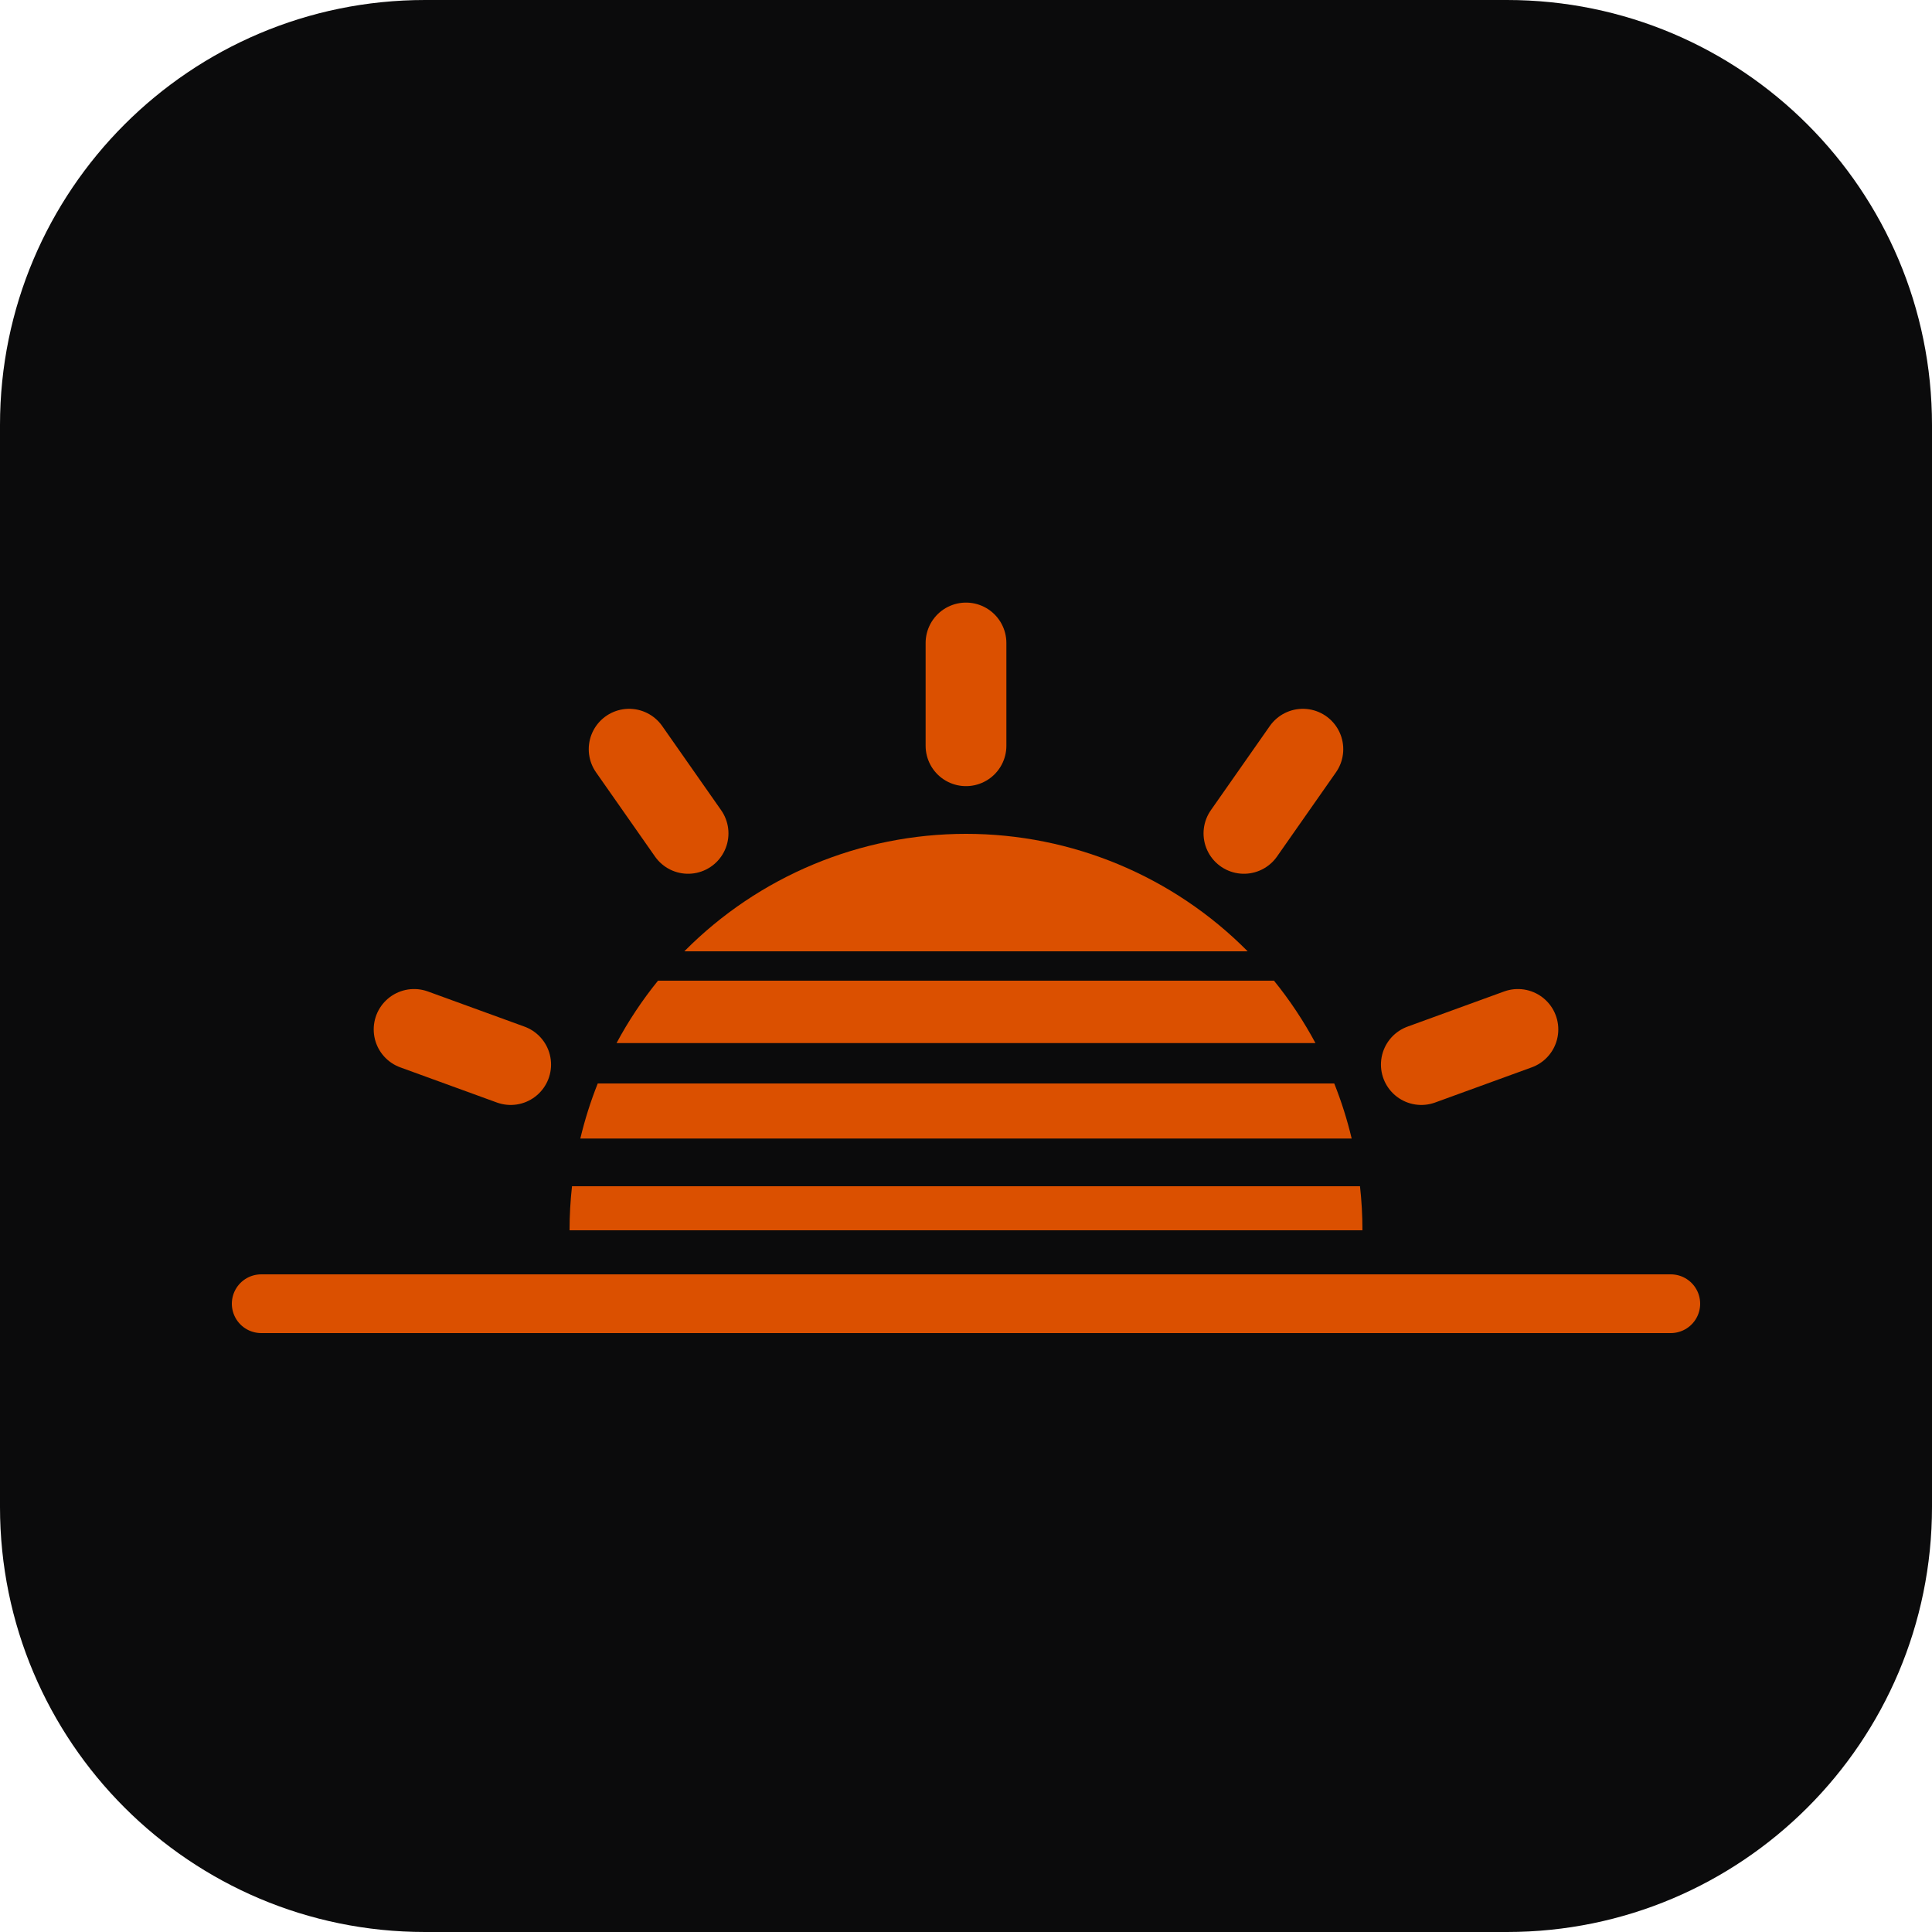
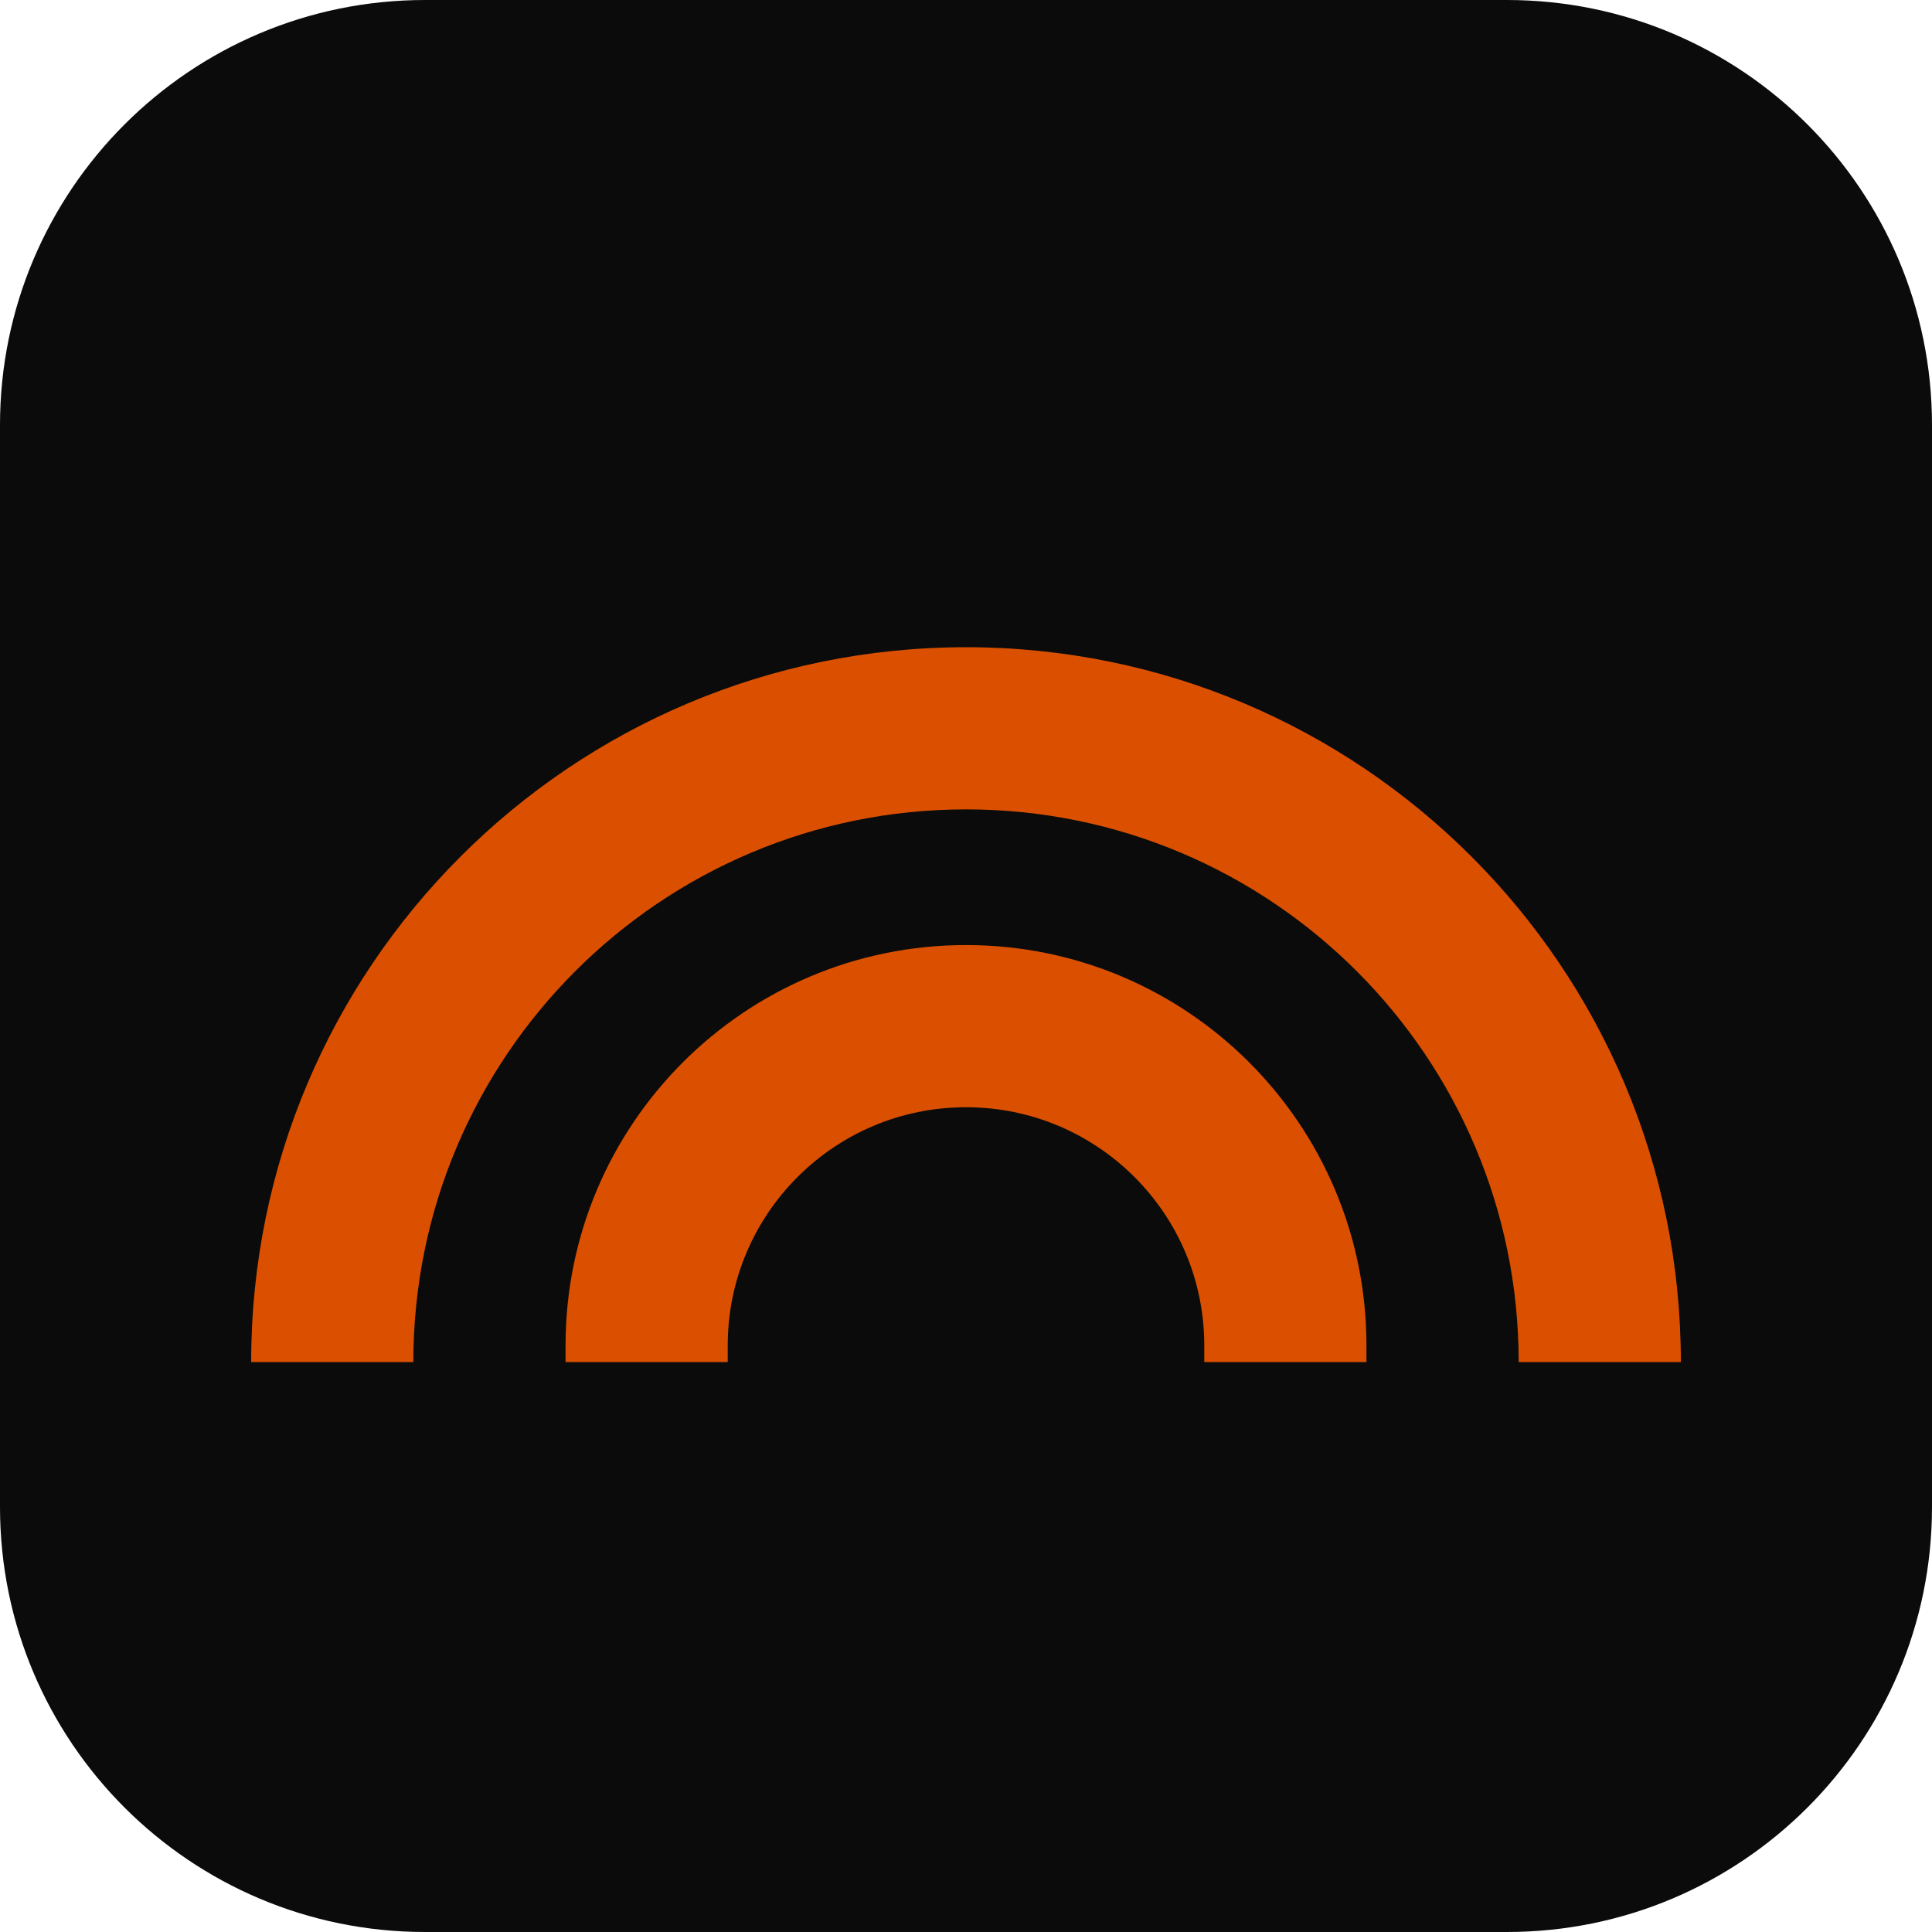
<svg xmlns="http://www.w3.org/2000/svg" viewBox="0 0 256 256">
  <rect width="256" height="256" rx="56.32" fill="#0b0b0c" />
-   <path fill="#db5000" d="M75.469 163.021L180.531 163.021A52.531 52.531 0 0 0 180.206 157.184L75.794 157.184A52.531 52.531 0 0 0 75.469 163.021ZM76.896 150.861L179.104 150.861A52.531 52.531 0 0 0 176.795 143.565L79.205 143.565A52.531 52.531 0 0 0 76.896 150.861ZM81.695 138.214L174.305 138.214A52.531 52.531 0 0 0 168.811 129.946L87.189 129.946A52.531 52.531 0 0 0 81.695 138.214ZM90.677 126.054L165.323 126.054A52.531 52.531 0 0 0 90.677 126.054Z" />
-   <path fill="none" stroke="#db5000" stroke-linecap="round" stroke-width="10.701" d="M67.667 141.061L54.869 136.403M91.174 110.427L83.362 99.271M128 98.816L128 85.197M164.826 110.427L172.638 99.271M188.333 141.061L201.131 136.403" />
-   <path fill="none" stroke="#db5000" stroke-linecap="round" stroke-width="7.782" d="M34.611 172.749L221.389 172.749" />
+   <path fill="#db5000" d="M33.28 180.48L33.28 180.48A94.72 94.72 0 0 1 222.72 180.48L222.72 180.48L201.233 180.48L201.233 180.48A73.233 73.233 0 0 0 54.767 180.48L54.767 180.48ZM74.939 180.48L74.939 178.287A53.061 53.061 0 0 1 181.061 178.287L181.061 180.48L159.573 180.48L159.573 178.287A31.573 31.573 0 0 0 96.427 178.287L96.427 180.48Z" />
</svg>
